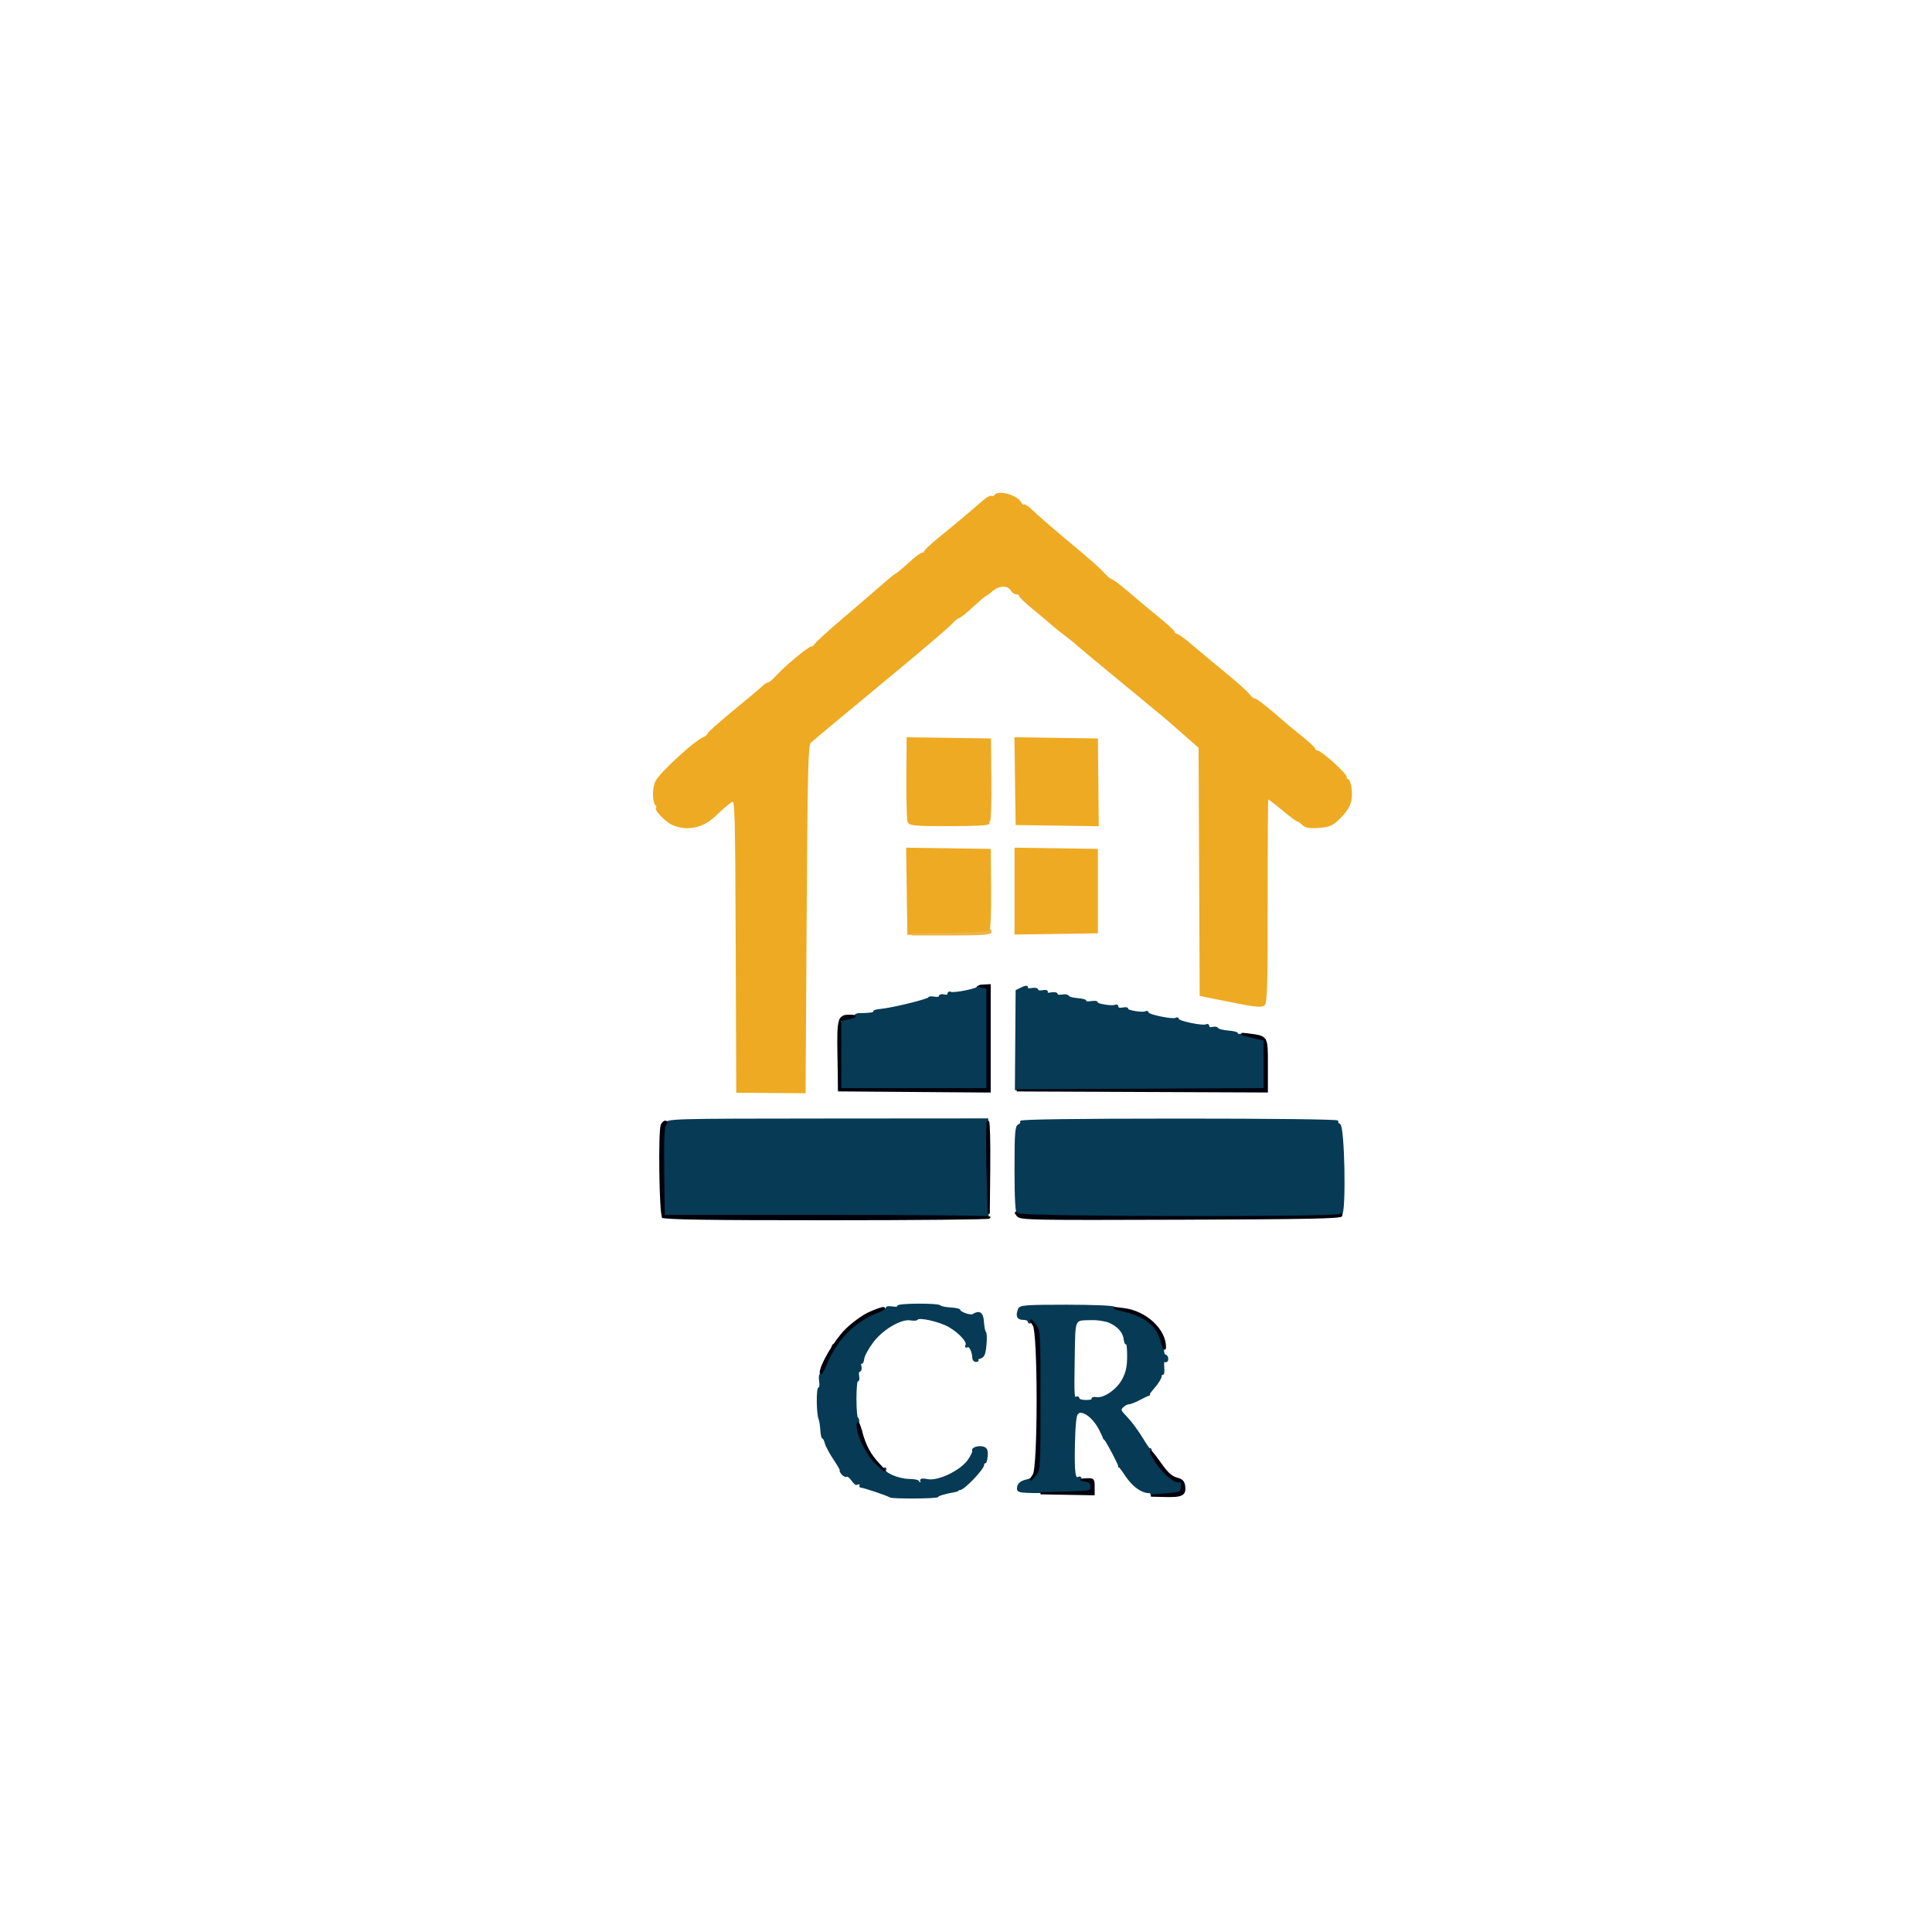
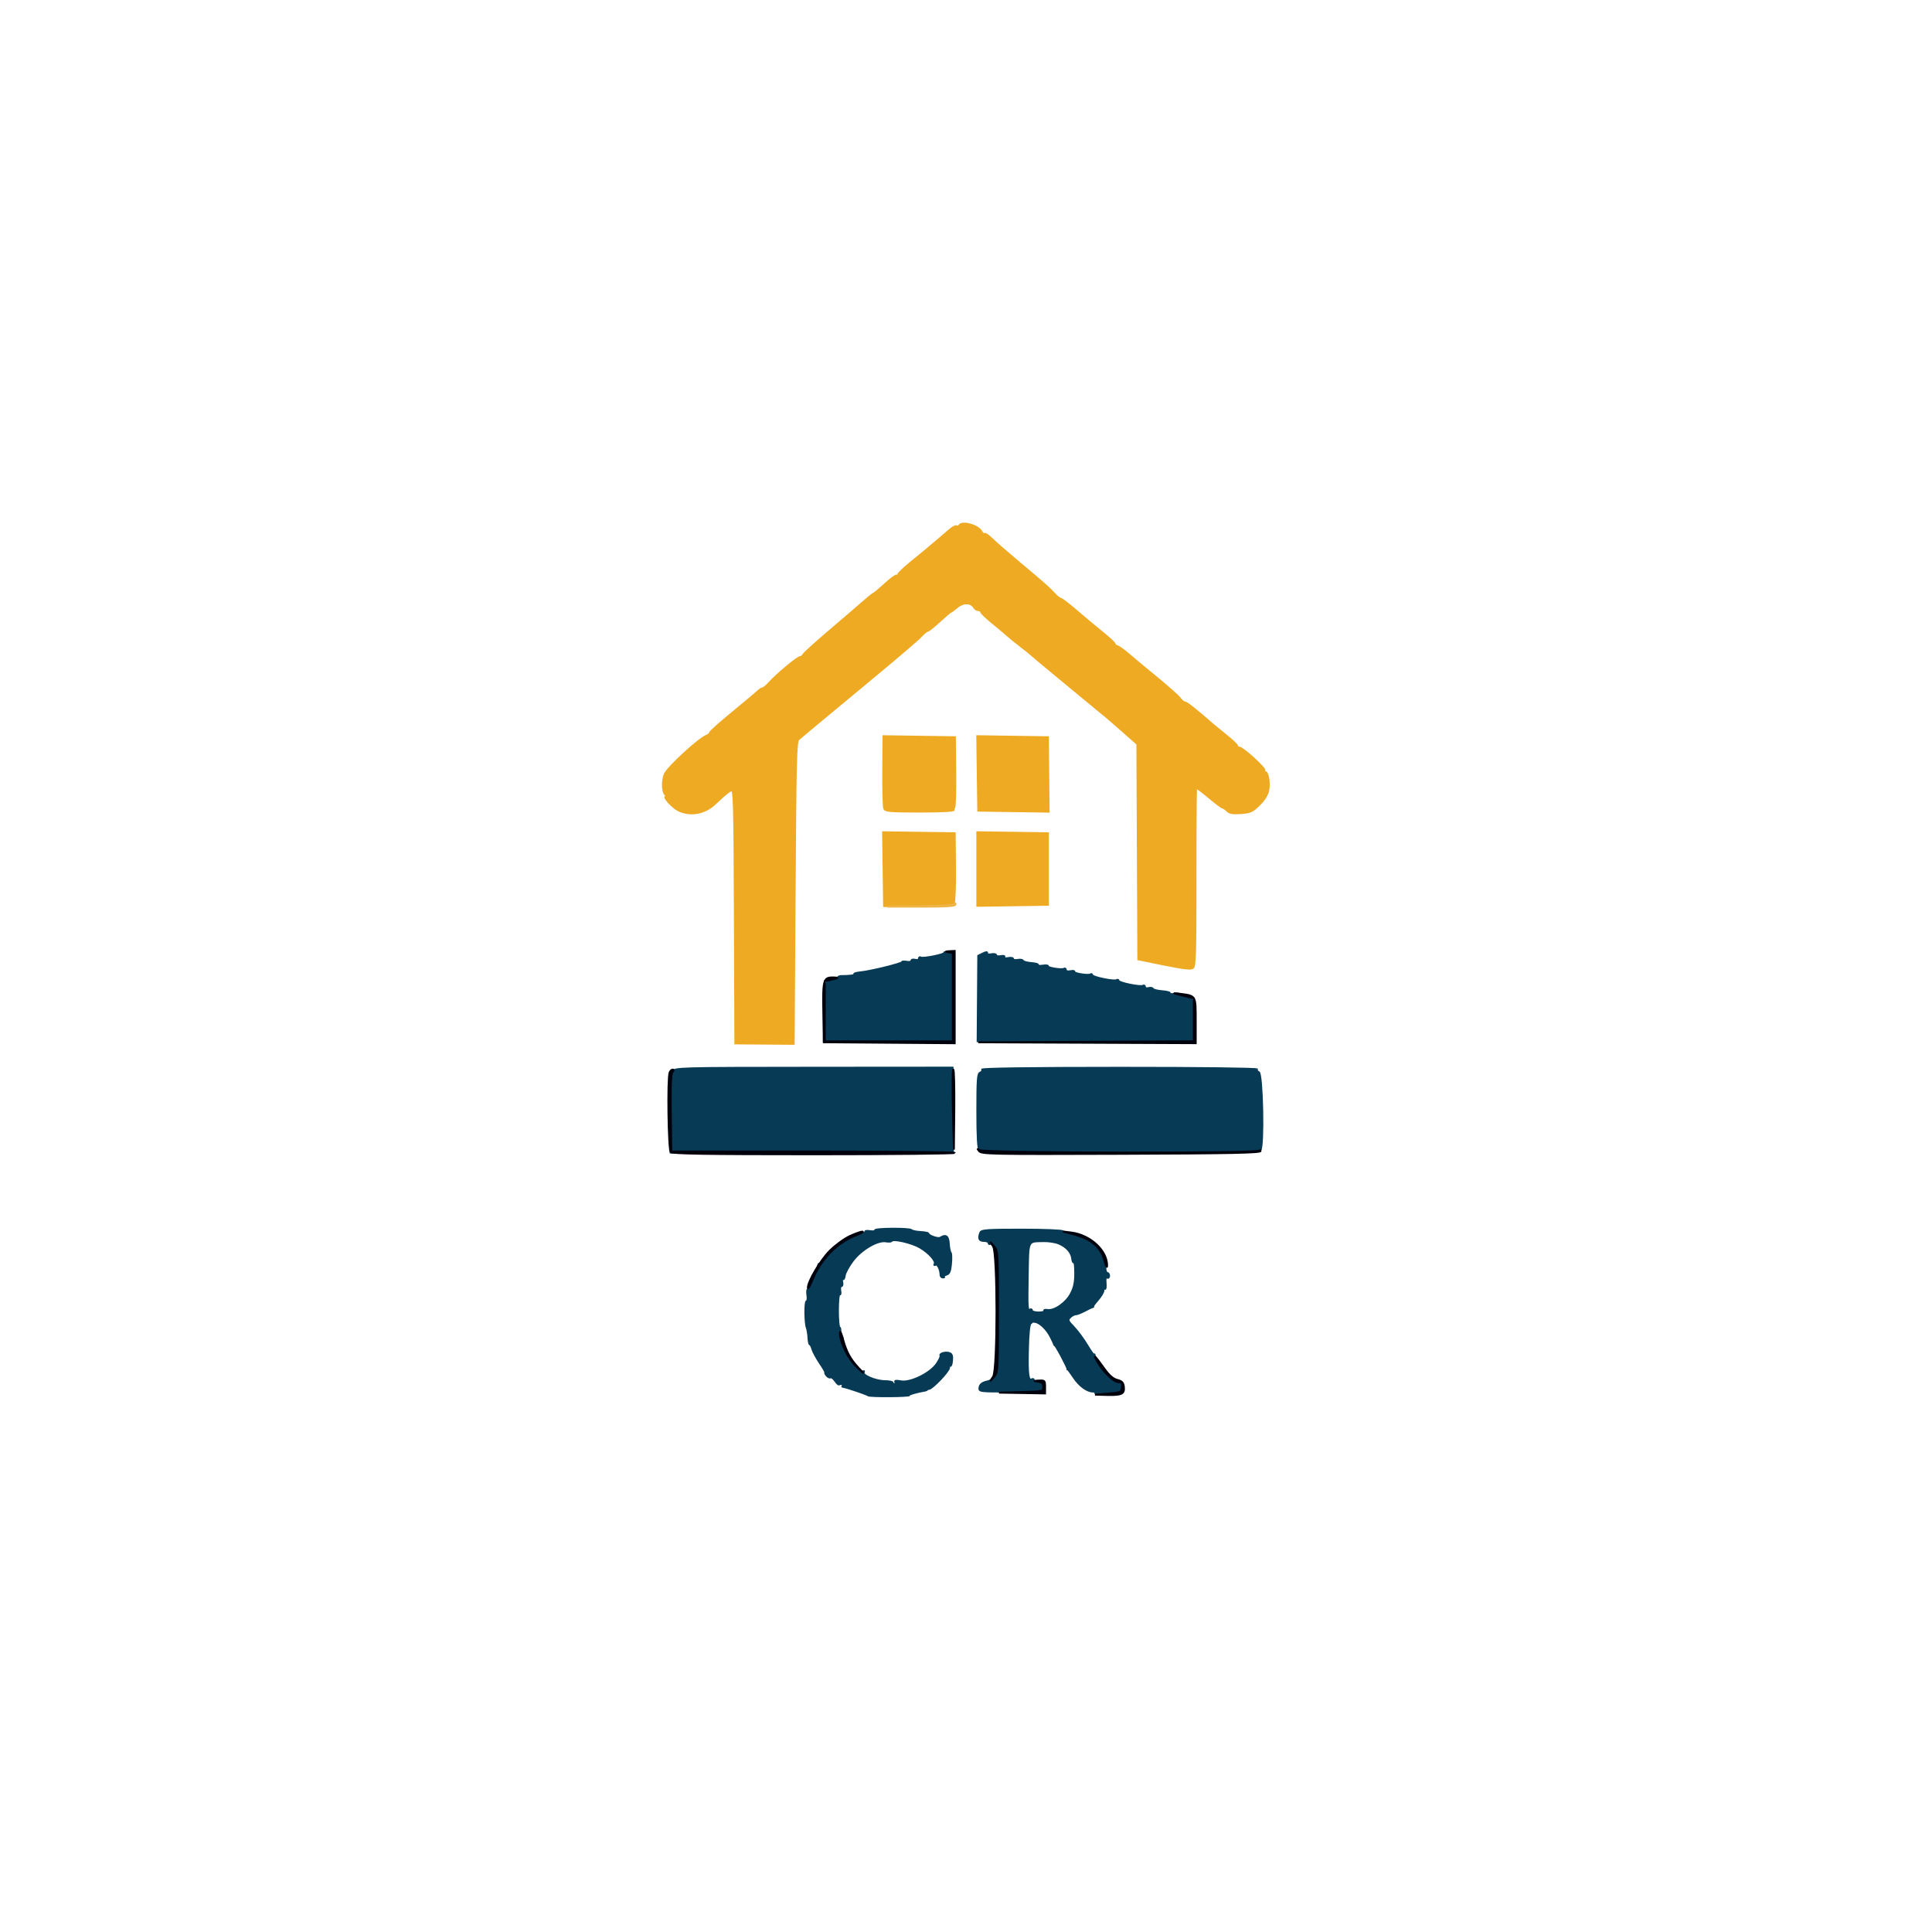
<svg xmlns="http://www.w3.org/2000/svg" version="1.0" width="1026pt" height="1026pt" viewBox="0 0 1026 1026" style="" preserveAspectRatio="xMidYMid meet">
-   <g transform="scale(1.15) translate(-50, -50)">
-     <g fill="#EEAA22FF" stroke="#EEAA22FF">
-       <path d="M 509.490 279.016 C 509.144 279.575 508.465 279.787 507.979 279.487 C 507.494 279.187 505.838 280.058 504.299 281.422 C 501.918 283.531 498.444 286.483 490.942 292.771 C 490.149 293.435 486.688 296.273 483.250 299.076 C 479.813 301.880 477.000 304.611 477.000 305.146 C 477.000 305.680 476.649 305.901 476.220 305.636 C 475.792 305.371 473.081 307.336 470.196 310.002 C 467.311 312.668 464.542 314.996 464.042 315.175 C 463.542 315.354 460.741 317.612 457.817 320.194 C 454.893 322.775 446.876 329.669 440.001 335.512 C 433.127 341.356 427.142 346.781 426.702 347.568 C 426.261 348.356 425.422 349.000 424.836 349.000 C 423.533 349.000 412.540 358.139 408.718 362.399 C 407.189 364.105 405.533 365.500 405.040 365.500 C 404.546 365.500 403.323 366.292 402.321 367.259 C 401.320 368.226 395.213 373.354 388.750 378.654 C 382.288 383.954 377.000 388.690 377.000 389.177 C 377.000 389.665 376.146 390.387 375.102 390.782 C 371.328 392.210 355.555 406.613 353.250 410.736 C 351.660 413.580 351.630 420.230 353.200 421.800 C 353.860 422.460 354.054 423.000 353.632 423.000 C 351.855 423.000 357.240 428.886 360.381 430.377 C 366.659 433.356 374.124 432.042 379.500 427.013 C 385.275 421.610 386.940 420.237 388.393 419.679 C 389.839 419.125 390.010 425.297 390.243 486.592 L 390.500 554.116 406.000 554.229 L 421.500 554.342 422.000 474.207 C 422.434 404.683 422.699 393.890 424.000 392.705 C 425.859 391.012 437.205 381.559 465.000 358.545 C 476.825 348.754 487.684 339.451 489.132 337.871 C 490.579 336.292 492.154 334.997 492.632 334.994 C 493.109 334.990 495.939 332.740 498.920 329.994 C 501.900 327.247 504.535 325.000 504.775 325.000 C 505.015 325.000 506.585 323.844 508.264 322.431 C 511.531 319.683 515.707 319.751 517.300 322.580 C 517.740 323.361 518.752 324.000 519.550 324.000 C 520.347 324.000 521.000 324.411 521.000 324.913 C 521.000 325.416 523.813 328.116 527.250 330.914 C 530.688 333.712 534.400 336.831 535.500 337.844 C 536.600 338.858 539.525 341.220 542.000 343.094 C 544.475 344.967 546.725 346.770 547.000 347.099 C 547.275 347.429 554.700 353.628 563.500 360.874 C 572.300 368.120 580.850 375.183 582.500 376.569 C 584.150 377.955 585.950 379.427 586.500 379.840 C 587.050 380.253 591.209 383.854 595.742 387.843 L 603.984 395.096 604.242 452.291 L 604.500 509.486 618.344 512.287 C 628.890 514.421 632.517 514.816 633.566 513.945 C 634.702 513.003 634.935 504.547 634.896 465.811 C 634.869 439.966 635.021 418.646 635.233 418.434 C 635.445 418.222 638.517 420.484 642.059 423.461 C 645.602 426.438 648.854 428.886 649.286 428.901 C 649.718 428.916 650.811 429.668 651.714 430.572 C 652.967 431.825 654.701 432.117 659.018 431.805 C 664.041 431.442 665.139 430.940 668.766 427.349 C 671.379 424.762 673.094 422.014 673.523 419.730 C 674.287 415.656 673.321 410.000 671.862 410.000 C 671.323 410.000 671.135 409.590 671.445 409.088 C 672.080 408.061 659.905 397.000 658.139 397.000 C 657.513 397.000 657.000 396.605 657.000 396.122 C 657.000 395.640 654.413 393.171 651.250 390.635 C 648.088 388.100 644.825 385.433 644.000 384.709 C 635.362 377.129 630.154 373.000 629.229 373.000 C 628.615 373.000 627.461 372.069 626.665 370.932 C 625.868 369.794 620.555 365.047 614.858 360.383 C 609.161 355.718 602.306 350.012 599.625 347.701 C 596.943 345.390 594.131 343.355 593.375 343.177 C 592.619 342.999 592.000 342.491 592.000 342.049 C 592.000 341.607 589.413 339.141 586.250 336.570 C 579.626 331.184 578.670 330.386 570.324 323.268 C 566.927 320.370 563.765 318.000 563.297 318.000 C 562.828 318.000 561.284 316.763 559.865 315.250 C 556.625 311.796 555.124 310.473 541.000 298.628 C 534.675 293.324 528.132 287.618 526.461 285.948 C 524.789 284.278 523.138 283.195 522.792 283.542 C 522.445 283.888 521.685 283.280 521.102 282.191 C 519.405 279.019 510.922 276.700 509.490 279.016 " />
-     </g>
-     <g fill="#063A55FF" stroke="#063A55FF">
-       <path d="M 521.524 568.039 C 521.856 568.575 521.423 569.284 520.563 569.614 C 519.219 570.130 519.000 572.970 519.000 589.907 C 519.000 603.890 519.348 609.948 520.200 610.800 C 521.871 612.471 667.502 612.543 669.292 610.874 C 671.203 609.091 670.427 570.101 668.465 569.348 C 667.666 569.041 667.257 568.394 667.556 567.909 C 667.868 567.404 636.694 567.036 594.511 567.046 C 546.957 567.057 521.135 567.409 521.524 568.039 " />
-     </g>
-     <g fill="#063A55FF" stroke="#063A55FF">
-       <path d="M 357.181 569.081 C 356.273 570.536 355.959 576.719 356.041 591.569 L 356.154 612.050 431.108 612.013 L 506.063 611.976 505.962 589.470 L 505.861 566.964 432.148 567.019 C 359.462 567.073 358.417 567.102 357.181 569.081 " />
-     </g>
-     <g fill="#063A55FF" stroke="#063A55FF">
-       <path d="M 522.000 506.338 L 519.500 507.562 519.335 530.250 L 519.169 552.937 576.585 552.984 L 634.000 553.030 634.000 542.050 C 634.000 532.218 633.798 530.962 632.066 530.035 C 631.002 529.466 629.175 529.000 628.007 529.000 C 626.838 529.000 626.110 528.631 626.388 528.181 C 626.667 527.730 625.456 527.563 623.697 527.809 C 621.939 528.054 620.816 527.919 621.202 527.509 C 621.588 527.099 619.790 526.596 617.206 526.393 C 614.622 526.189 612.372 525.615 612.206 525.118 C 612.040 524.620 611.026 524.442 609.952 524.723 C 608.833 525.015 608.000 524.731 608.000 524.058 C 608.000 523.411 607.555 523.157 607.011 523.493 C 605.631 524.346 594.000 521.948 594.000 520.811 C 594.000 520.300 593.555 520.157 593.011 520.493 C 591.631 521.346 580.000 518.948 580.000 517.811 C 580.000 517.300 579.577 517.143 579.061 517.463 C 577.779 518.255 569.924 516.933 570.488 516.020 C 570.736 515.618 569.828 515.501 568.470 515.761 C 566.976 516.047 566.000 515.768 566.000 515.058 C 566.000 514.411 565.577 514.143 565.061 514.463 C 563.810 515.235 555.917 513.944 556.465 513.056 C 556.701 512.674 555.456 512.563 553.697 512.809 C 551.939 513.054 550.818 512.918 551.206 512.505 C 551.594 512.092 550.029 511.614 547.728 511.442 C 545.426 511.271 543.405 510.716 543.237 510.211 C 543.068 509.705 541.821 509.503 540.465 509.762 C 539.109 510.021 538.000 509.793 538.000 509.255 C 538.000 508.717 536.808 508.505 535.351 508.784 C 533.727 509.094 532.942 508.903 533.321 508.289 C 533.695 507.684 532.965 507.475 531.470 507.761 C 530.111 508.021 529.000 507.793 529.000 507.255 C 529.000 506.717 527.856 506.496 526.458 506.763 C 524.936 507.054 524.034 506.821 524.208 506.182 C 524.398 505.487 523.628 505.541 522.000 506.338 " />
-     </g>
-     <g fill="#063A55FF" stroke="#063A55FF">
-       <path d="M 520.607 654.582 C 519.417 657.683 519.981 659.000 522.500 659.000 C 523.875 659.000 525.000 659.477 525.000 660.059 C 525.000 660.641 525.419 660.859 525.932 660.542 C 526.444 660.226 527.569 660.974 528.432 662.206 C 529.777 664.127 530.000 669.004 530.000 696.500 C 530.000 731.930 529.958 732.181 523.705 733.792 C 521.500 734.360 520.400 735.302 520.180 736.809 C 519.862 738.991 519.935 739.000 536.930 739.000 L 554.000 739.000 554.000 736.500 C 554.000 734.500 553.500 734.000 551.500 734.000 C 550.125 734.000 549.000 733.523 549.000 732.941 C 549.000 732.359 548.581 732.141 548.069 732.457 C 546.106 733.670 545.596 730.064 545.886 717.012 C 546.082 708.175 546.586 703.249 547.343 702.767 C 547.979 702.362 548.275 701.972 548.000 701.900 C 547.725 701.828 548.400 701.862 549.500 701.974 C 552.145 702.245 555.769 705.670 557.990 710.000 C 558.978 711.925 559.834 713.838 559.893 714.250 C 559.952 714.663 560.010 714.663 560.023 714.250 C 560.035 713.838 561.591 716.369 563.481 719.875 C 565.370 723.382 566.882 726.532 566.840 726.875 C 566.798 727.219 566.816 727.310 566.882 727.079 C 566.947 726.847 568.403 728.775 570.117 731.364 C 573.167 735.967 577.294 739.000 580.509 739.000 C 581.394 739.000 581.908 739.338 581.652 739.750 C 581.396 740.163 584.407 740.275 588.343 740.000 C 595.265 739.516 595.510 739.410 595.816 736.750 C 596.071 734.541 595.729 734.000 594.082 734.000 C 591.521 734.000 586.015 729.176 585.522 726.500 C 585.319 725.400 585.119 724.938 585.077 725.473 C 584.971 726.814 581.882 722.280 581.480 720.193 C 581.300 719.262 581.117 718.950 581.074 719.500 C 581.030 720.050 579.381 717.800 577.410 714.500 C 575.438 711.200 572.227 706.842 570.274 704.817 C 567.051 701.473 566.869 700.989 568.291 699.567 C 569.152 698.705 570.458 698.000 571.193 698.000 C 571.928 698.000 574.098 697.159 576.015 696.132 C 577.932 695.105 579.838 694.205 580.250 694.132 C 580.663 694.059 580.728 694.000 580.396 694.000 C 580.064 694.000 581.189 692.409 582.896 690.465 C 584.603 688.521 586.000 686.196 586.000 685.299 C 586.000 684.401 586.329 683.995 586.730 684.397 C 587.132 684.799 587.318 683.473 587.144 681.451 C 586.933 678.997 587.188 677.998 587.914 678.447 C 588.518 678.820 589.000 678.426 589.000 677.559 C 589.000 676.702 588.550 676.000 588.000 676.000 C 587.450 676.000 587.000 674.679 587.000 673.065 C 587.000 664.343 579.635 657.085 569.070 655.395 C 566.807 655.033 564.714 654.346 564.419 653.869 C 564.124 653.391 554.282 653.000 542.548 653.000 C 524.017 653.000 521.134 653.208 520.607 654.582 M 562.282 660.362 C 566.400 662.105 569.039 665.084 569.391 668.390 C 569.544 669.824 569.969 670.698 570.335 670.332 C 570.701 669.966 571.000 672.596 571.000 676.176 C 571.000 681.058 570.419 683.787 568.675 687.093 C 566.095 691.982 559.884 696.279 556.280 695.666 C 555.059 695.459 554.298 695.674 554.589 696.144 C 554.880 696.615 553.516 697.000 551.559 697.000 C 549.602 697.000 548.000 696.523 548.000 695.941 C 548.000 695.359 547.588 695.136 547.085 695.447 C 545.595 696.369 545.486 694.824 545.795 677.077 C 546.126 658.064 545.529 659.328 554.282 659.116 C 556.912 659.052 560.512 659.613 562.282 660.362 " />
-     </g>
-     <g fill="#063A55FF" stroke="#063A55FF">
-       <path d="M 501.473 505.956 C 502.029 506.857 490.211 509.248 488.976 508.485 C 488.439 508.153 488.000 508.411 488.000 509.058 C 488.000 509.741 487.162 510.014 486.000 509.710 C 484.900 509.423 484.000 509.648 484.000 510.210 C 484.000 510.773 482.875 511.018 481.500 510.755 C 480.125 510.492 479.000 510.576 479.000 510.942 C 479.000 511.751 461.953 515.929 456.776 516.389 C 454.728 516.570 453.341 517.007 453.693 517.360 C 454.275 517.941 451.275 518.369 446.750 518.349 C 445.788 518.345 445.000 518.714 445.000 519.171 C 445.000 519.627 443.988 520.007 442.750 520.015 C 438.288 520.046 438.066 520.817 437.776 537.343 L 437.500 553.101 471.750 553.026 L 506.000 552.952 506.000 529.592 L 506.000 506.233 503.530 505.761 C 502.172 505.501 501.246 505.589 501.473 505.956 " />
-     </g>
-     <g fill="#063A55FF" stroke="#063A55FF">
-       <path d="M 464.736 653.384 C 465.037 653.871 463.894 654.065 462.195 653.815 C 460.496 653.566 459.303 653.681 459.544 654.071 C 459.785 654.461 458.440 655.070 456.555 655.424 C 451.757 656.324 441.686 663.302 438.050 668.246 C 436.373 670.527 434.966 671.968 434.923 671.447 C 434.881 670.926 434.691 671.175 434.500 672.000 C 433.939 674.419 429.553 684.475 428.927 684.774 C 428.612 684.925 428.550 686.388 428.790 688.024 C 429.030 689.661 428.838 691.000 428.363 690.999 C 427.387 690.999 427.481 702.624 428.477 705.136 C 428.834 706.035 429.210 708.396 429.313 710.381 C 429.416 712.367 429.789 713.993 430.142 713.996 C 430.494 713.998 431.053 715.073 431.382 716.385 C 431.711 717.697 433.529 721.072 435.423 723.885 C 437.316 726.698 438.615 729.000 438.310 729.000 C 438.005 729.000 438.311 729.670 438.991 730.489 C 439.671 731.308 440.595 731.750 441.045 731.472 C 441.495 731.194 442.578 731.987 443.451 733.233 C 444.324 734.480 445.255 735.388 445.519 735.250 C 446.639 734.668 448.271 735.063 447.583 735.750 C 447.171 736.163 447.208 736.501 447.667 736.501 C 448.861 736.503 460.403 740.394 461.000 740.996 C 461.738 741.740 483.003 741.610 483.001 740.861 C 483.000 740.332 486.382 739.359 491.500 738.415 C 492.050 738.314 492.388 738.111 492.250 737.965 C 492.113 737.819 492.563 737.655 493.250 737.600 C 495.175 737.446 504.000 728.186 504.000 726.320 C 504.000 725.411 504.288 724.955 504.640 725.307 C 504.993 725.659 505.419 724.407 505.588 722.525 C 505.821 719.932 505.457 718.962 504.089 718.528 C 502.015 717.870 498.791 718.852 499.462 719.938 C 499.709 720.338 498.811 722.286 497.466 724.265 C 494.014 729.345 483.462 734.497 478.440 733.555 C 475.973 733.092 475.015 733.215 475.461 733.936 C 475.822 734.521 475.641 735.000 475.059 735.000 C 474.477 735.000 473.999 734.663 473.997 734.250 C 473.995 733.838 472.083 733.478 469.747 733.452 C 464.929 733.397 457.687 730.315 458.663 728.736 C 459.018 728.161 458.861 727.968 458.313 728.307 C 455.684 729.931 446.037 714.952 447.410 711.375 C 447.766 710.446 447.559 710.154 446.854 710.590 C 446.083 711.067 445.876 710.301 446.192 708.142 C 446.446 706.414 446.282 705.000 445.827 705.000 C 445.372 705.000 445.000 700.923 445.000 695.941 C 445.000 690.959 445.385 687.120 445.856 687.411 C 446.326 687.702 446.499 686.828 446.239 685.470 C 445.979 684.111 446.227 683.000 446.790 683.000 C 447.352 683.000 447.563 681.988 447.259 680.750 C 446.954 679.513 447.071 678.837 447.518 679.249 C 447.965 679.660 448.454 678.837 448.606 677.419 C 448.757 676.000 450.691 672.442 452.904 669.511 C 457.454 663.485 466.159 658.415 470.523 659.249 C 471.911 659.515 473.248 659.407 473.494 659.010 C 474.333 657.651 484.160 659.904 488.508 662.452 C 493.401 665.320 497.297 669.711 496.332 671.272 C 495.976 671.848 496.172 672.012 496.773 671.640 C 497.851 670.974 499.439 674.118 499.481 677.000 C 499.493 677.825 500.065 678.455 500.751 678.400 C 501.747 678.320 501.747 678.249 500.750 678.050 C 500.063 677.913 500.625 677.489 502.000 677.109 C 504.159 676.511 504.572 675.704 505.030 671.188 C 505.321 668.312 505.233 665.631 504.833 665.230 C 504.434 664.828 504.000 662.669 503.869 660.431 C 503.630 656.361 502.307 655.456 499.307 657.310 C 498.154 658.023 493.005 656.211 492.995 655.089 C 492.992 654.765 491.109 654.392 488.809 654.259 C 486.510 654.127 484.375 653.677 484.065 653.259 C 483.265 652.184 464.068 652.309 464.736 653.384 " />
-     </g>
-     <g fill="#EEAA22FF" stroke="#EEAA22FF">
-       <path d="M 469.046 409.306 C 468.982 419.397 469.219 428.407 469.572 429.327 C 470.140 430.807 472.339 431.000 488.666 431.000 C 500.713 431.000 506.903 430.653 506.500 430.000 C 506.160 429.450 506.246 429.000 506.691 429.000 C 507.136 429.001 507.412 420.563 507.305 410.250 L 507.111 391.500 488.136 391.229 L 469.162 390.957 469.046 409.306 " />
-     </g>
-     <g fill="#EEAA22FF" stroke="#EEAA22FF">
-       <path d="M 519.229 410.728 L 519.500 430.500 538.192 430.772 L 556.884 431.044 556.692 411.272 L 556.500 391.500 537.729 391.228 L 518.958 390.956 519.229 410.728 " />
-     </g>
-     <g fill="#EEAA22FF" stroke="#EEAA22FF">
-       <path d="M 469.229 461.568 L 469.500 481.178 487.492 481.047 C 497.388 480.975 505.904 480.496 506.417 479.983 C 506.938 479.462 507.274 470.991 507.179 460.776 L 507.010 442.500 487.984 442.228 L 468.958 441.957 469.229 461.568 " />
-     </g>
-     <g fill="#EEAA22FF" stroke="#EEAA22FF">
-       <path d="M 519.000 461.500 L 519.000 481.044 537.750 480.772 L 556.500 480.500 556.500 461.500 L 556.500 442.500 537.750 442.228 L 519.000 441.956 519.000 461.500 " />
-     </g>
-     <g fill="#00000CFF" stroke="#00000CFF">
-       <path d="M 355.607 569.582 C 354.402 572.723 354.933 610.533 356.200 611.800 C 357.112 612.712 375.356 613.000 432.200 613.000 C 473.340 613.000 507.000 612.663 507.000 612.250 C 507.000 611.838 473.138 611.500 431.750 611.500 L 356.500 611.500 356.229 591.128 C 356.040 576.945 356.305 570.337 357.101 569.378 C 357.806 568.529 357.855 568.000 357.229 568.000 C 356.671 568.000 355.941 568.712 355.607 569.582 " />
-     </g>
-     <g fill="#00000CFF" stroke="#00000CFF">
-       <path d="M 503.750 505.706 L 506.000 506.139 506.000 529.570 L 506.000 553.000 472.000 553.000 L 438.000 553.000 438.000 537.019 L 438.000 521.038 440.750 520.432 C 445.187 519.453 445.657 519.163 442.941 519.079 C 437.260 518.904 436.921 519.998 437.223 537.506 L 437.500 553.500 472.250 553.763 L 507.000 554.026 507.000 529.513 L 507.000 505.000 504.250 505.136 C 501.892 505.253 501.821 505.334 503.750 505.706 " />
-     </g>
-     <g fill="#00000CFF" stroke="#00000CFF">
-       <path d="M 519.926 611.256 C 521.176 612.908 525.680 612.997 595.378 612.756 C 653.937 612.554 669.479 612.238 669.400 611.250 C 669.345 610.563 669.233 610.450 669.150 611.000 C 668.910 612.602 521.798 612.355 519.998 610.750 C 518.805 609.686 518.794 609.761 519.926 611.256 " />
-     </g>
-     <g fill="#00000CFF" stroke="#00000CFF">
-       <path d="M 627.750 528.640 L 634.000 530.173 634.000 541.579 L 634.000 552.984 576.750 553.250 L 519.500 553.517 577.250 553.758 L 635.000 554.000 635.000 541.975 C 635.000 528.387 635.298 528.861 626.000 527.678 C 622.446 527.226 622.814 527.429 627.750 528.640 " />
-     </g>
-     <g fill="#00000CFF" stroke="#00000CFF">
-       <path d="M 527.420 661.973 C 529.789 665.680 529.789 727.320 527.420 731.027 L 525.840 733.500 527.920 731.139 C 529.935 728.852 530.000 727.770 530.000 696.500 C 530.000 665.230 529.935 664.148 527.920 661.861 L 525.840 659.500 527.420 661.973 " />
-     </g>
-     <g fill="#00000CFF" stroke="#00000CFF">
-       <path d="M 506.039 589.249 L 506.578 610.500 506.789 589.250 C 506.905 577.563 506.663 567.999 506.250 567.999 C 505.838 567.998 505.743 577.561 506.039 589.249 " />
-     </g>
-     <g fill="#00000CFF" stroke="#00000CFF">
-       <path d="M 451.214 656.480 C 448.307 657.834 443.558 661.317 440.660 664.221 C 435.636 669.256 428.973 680.529 429.024 683.910 C 429.037 684.784 430.083 682.984 431.348 679.909 C 436.019 668.553 444.374 660.007 454.782 655.938 C 457.377 654.923 458.825 654.077 458.000 654.057 C 457.175 654.036 454.121 655.127 451.214 656.480 " />
-     </g>
-     <g fill="#00000CFF" stroke="#00000CFF">
-       <path d="M 582.608 722.913 C 585.563 728.244 591.432 734.000 593.912 734.000 C 595.745 734.000 596.078 734.480 595.816 736.750 C 595.512 739.394 595.229 739.522 588.500 740.073 L 581.500 740.647 588.000 740.808 C 595.729 741.000 597.271 740.239 596.830 736.449 C 596.571 734.221 595.823 733.441 593.329 732.800 C 591.125 732.233 589.014 730.385 586.406 726.742 C 581.555 719.967 580.239 718.640 582.608 722.913 " />
-     </g>
-     <g fill="#EEB446FF" stroke="#EEB446FF">
-       <path d="M 507.150 480.000 C 507.058 480.614 500.050 481.092 489.000 481.237 L 471.000 481.474 489.250 481.487 C 503.243 481.497 507.477 481.208 507.400 480.250 C 507.345 479.563 507.233 479.450 507.150 480.000 " />
-     </g>
-     <g fill="#00000CFF" stroke="#00000CFF">
-       <path d="M 551.250 733.716 C 553.371 734.038 554.000 734.682 554.000 736.535 C 554.000 738.916 553.901 738.939 542.250 739.253 L 530.500 739.570 542.750 739.785 L 555.000 740.000 555.000 736.500 C 555.000 733.187 554.826 733.008 551.750 733.150 C 548.725 733.289 548.690 733.329 551.250 733.716 " />
-     </g>
-     <g fill="#00000CFF" stroke="#00000CFF">
-       <path d="M 569.500 655.322 C 579.663 658.004 584.533 662.109 586.580 669.721 C 587.287 672.350 587.895 673.517 587.933 672.315 C 588.182 664.248 579.079 655.766 568.842 654.528 L 564.500 654.002 569.500 655.322 " />
-     </g>
-     <g fill="#00000CFF" stroke="#00000CFF">
-       <path d="M 446.066 707.712 C 445.919 712.632 450.254 721.467 455.037 726.000 C 459.114 729.864 459.255 729.935 456.031 726.500 C 451.546 721.722 449.455 717.843 447.550 710.770 C 446.770 707.871 446.102 706.496 446.066 707.712 " />
-     </g>
+   <g fill="#EEAA22FF" stroke="#EEAA22FF">
+     <path d="M 509.490 279.016 C 509.144 279.575 508.465 279.787 507.979 279.487 C 507.494 279.187 505.838 280.058 504.299 281.422 C 501.918 283.531 498.444 286.483 490.942 292.771 C 490.149 293.435 486.688 296.273 483.250 299.076 C 479.813 301.880 477.000 304.611 477.000 305.146 C 477.000 305.680 476.649 305.901 476.220 305.636 C 475.792 305.371 473.081 307.336 470.196 310.002 C 467.311 312.668 464.542 314.996 464.042 315.175 C 463.542 315.354 460.741 317.612 457.817 320.194 C 454.893 322.775 446.876 329.669 440.001 335.512 C 433.127 341.356 427.142 346.781 426.702 347.568 C 426.261 348.356 425.422 349.000 424.836 349.000 C 423.533 349.000 412.540 358.139 408.718 362.399 C 407.189 364.105 405.533 365.500 405.040 365.500 C 404.546 365.500 403.323 366.292 402.321 367.259 C 401.320 368.226 395.213 373.354 388.750 378.654 C 382.288 383.954 377.000 388.690 377.000 389.177 C 377.000 389.665 376.146 390.387 375.102 390.782 C 371.328 392.210 355.555 406.613 353.250 410.736 C 351.660 413.580 351.630 420.230 353.200 421.800 C 353.860 422.460 354.054 423.000 353.632 423.000 C 351.855 423.000 357.240 428.886 360.381 430.377 C 366.659 433.356 374.124 432.042 379.500 427.013 C 385.275 421.610 386.940 420.237 388.393 419.679 C 389.839 419.125 390.010 425.297 390.243 486.592 L 390.500 554.116 406.000 554.229 L 421.500 554.342 422.000 474.207 C 422.434 404.683 422.699 393.890 424.000 392.705 C 425.859 391.012 437.205 381.559 465.000 358.545 C 476.825 348.754 487.684 339.451 489.132 337.871 C 490.579 336.292 492.154 334.997 492.632 334.994 C 493.109 334.990 495.939 332.740 498.920 329.994 C 501.900 327.247 504.535 325.000 504.775 325.000 C 505.015 325.000 506.585 323.844 508.264 322.431 C 511.531 319.683 515.707 319.751 517.300 322.580 C 517.740 323.361 518.752 324.000 519.550 324.000 C 520.347 324.000 521.000 324.411 521.000 324.913 C 521.000 325.416 523.813 328.116 527.250 330.914 C 530.688 333.712 534.400 336.831 535.500 337.844 C 536.600 338.858 539.525 341.220 542.000 343.094 C 544.475 344.967 546.725 346.770 547.000 347.099 C 547.275 347.429 554.700 353.628 563.500 360.874 C 572.300 368.120 580.850 375.183 582.500 376.569 C 584.150 377.955 585.950 379.427 586.500 379.840 C 587.050 380.253 591.209 383.854 595.742 387.843 L 603.984 395.096 604.242 452.291 L 604.500 509.486 618.344 512.287 C 628.890 514.421 632.517 514.816 633.566 513.945 C 634.702 513.003 634.935 504.547 634.896 465.811 C 634.869 439.966 635.021 418.646 635.233 418.434 C 635.445 418.222 638.517 420.484 642.059 423.461 C 645.602 426.438 648.854 428.886 649.286 428.901 C 649.718 428.916 650.811 429.668 651.714 430.572 C 652.967 431.825 654.701 432.117 659.018 431.805 C 664.041 431.442 665.139 430.940 668.766 427.349 C 671.379 424.762 673.094 422.014 673.523 419.730 C 674.287 415.656 673.321 410.000 671.862 410.000 C 671.323 410.000 671.135 409.590 671.445 409.088 C 672.080 408.061 659.905 397.000 658.139 397.000 C 657.513 397.000 657.000 396.605 657.000 396.122 C 657.000 395.640 654.413 393.171 651.250 390.635 C 648.088 388.100 644.825 385.433 644.000 384.709 C 635.362 377.129 630.154 373.000 629.229 373.000 C 628.615 373.000 627.461 372.069 626.665 370.932 C 625.868 369.794 620.555 365.047 614.858 360.383 C 609.161 355.718 602.306 350.012 599.625 347.701 C 596.943 345.390 594.131 343.355 593.375 343.177 C 592.619 342.999 592.000 342.491 592.000 342.049 C 592.000 341.607 589.413 339.141 586.250 336.570 C 579.626 331.184 578.670 330.386 570.324 323.268 C 566.927 320.370 563.765 318.000 563.297 318.000 C 562.828 318.000 561.284 316.763 559.865 315.250 C 556.625 311.796 555.124 310.473 541.000 298.628 C 534.675 293.324 528.132 287.618 526.461 285.948 C 524.789 284.278 523.138 283.195 522.792 283.542 C 522.445 283.888 521.685 283.280 521.102 282.191 C 519.405 279.019 510.922 276.700 509.490 279.016 " />
+   </g>
+   <g fill="#063A55FF" stroke="#063A55FF">
+     <path d="M 521.524 568.039 C 521.856 568.575 521.423 569.284 520.563 569.614 C 519.219 570.130 519.000 572.970 519.000 589.907 C 519.000 603.890 519.348 609.948 520.200 610.800 C 521.871 612.471 667.502 612.543 669.292 610.874 C 671.203 609.091 670.427 570.101 668.465 569.348 C 667.666 569.041 667.257 568.394 667.556 567.909 C 667.868 567.404 636.694 567.036 594.511 567.046 C 546.957 567.057 521.135 567.409 521.524 568.039 " />
+   </g>
+   <g fill="#063A55FF" stroke="#063A55FF">
+     <path d="M 357.181 569.081 C 356.273 570.536 355.959 576.719 356.041 591.569 L 356.154 612.050 431.108 612.013 L 506.063 611.976 505.962 589.470 L 505.861 566.964 432.148 567.019 C 359.462 567.073 358.417 567.102 357.181 569.081 " />
+   </g>
+   <g fill="#063A55FF" stroke="#063A55FF">
+     <path d="M 522.000 506.338 L 519.500 507.562 519.335 530.250 L 519.169 552.937 576.585 552.984 L 634.000 553.030 634.000 542.050 C 634.000 532.218 633.798 530.962 632.066 530.035 C 631.002 529.466 629.175 529.000 628.007 529.000 C 626.838 529.000 626.110 528.631 626.388 528.181 C 626.667 527.730 625.456 527.563 623.697 527.809 C 621.939 528.054 620.816 527.919 621.202 527.509 C 621.588 527.099 619.790 526.596 617.206 526.393 C 614.622 526.189 612.372 525.615 612.206 525.118 C 612.040 524.620 611.026 524.442 609.952 524.723 C 608.833 525.015 608.000 524.731 608.000 524.058 C 608.000 523.411 607.555 523.157 607.011 523.493 C 605.631 524.346 594.000 521.948 594.000 520.811 C 594.000 520.300 593.555 520.157 593.011 520.493 C 591.631 521.346 580.000 518.948 580.000 517.811 C 580.000 517.300 579.577 517.143 579.061 517.463 C 577.779 518.255 569.924 516.933 570.488 516.020 C 570.736 515.618 569.828 515.501 568.470 515.761 C 566.976 516.047 566.000 515.768 566.000 515.058 C 566.000 514.411 565.577 514.143 565.061 514.463 C 563.810 515.235 555.917 513.944 556.465 513.056 C 556.701 512.674 555.456 512.563 553.697 512.809 C 551.939 513.054 550.818 512.918 551.206 512.505 C 551.594 512.092 550.029 511.614 547.728 511.442 C 545.426 511.271 543.405 510.716 543.237 510.211 C 543.068 509.705 541.821 509.503 540.465 509.762 C 539.109 510.021 538.000 509.793 538.000 509.255 C 538.000 508.717 536.808 508.505 535.351 508.784 C 533.727 509.094 532.942 508.903 533.321 508.289 C 533.695 507.684 532.965 507.475 531.470 507.761 C 530.111 508.021 529.000 507.793 529.000 507.255 C 529.000 506.717 527.856 506.496 526.458 506.763 C 524.936 507.054 524.034 506.821 524.208 506.182 C 524.398 505.487 523.628 505.541 522.000 506.338 " />
+   </g>
+   <g fill="#063A55FF" stroke="#063A55FF">
+     <path d="M 520.607 654.582 C 519.417 657.683 519.981 659.000 522.500 659.000 C 523.875 659.000 525.000 659.477 525.000 660.059 C 525.000 660.641 525.419 660.859 525.932 660.542 C 526.444 660.226 527.569 660.974 528.432 662.206 C 529.777 664.127 530.000 669.004 530.000 696.500 C 530.000 731.930 529.958 732.181 523.705 733.792 C 521.500 734.360 520.400 735.302 520.180 736.809 C 519.862 738.991 519.935 739.000 536.930 739.000 L 554.000 739.000 554.000 736.500 C 554.000 734.500 553.500 734.000 551.500 734.000 C 550.125 734.000 549.000 733.523 549.000 732.941 C 549.000 732.359 548.581 732.141 548.069 732.457 C 546.106 733.670 545.596 730.064 545.886 717.012 C 546.082 708.175 546.586 703.249 547.343 702.767 C 547.979 702.362 548.275 701.972 548.000 701.900 C 547.725 701.828 548.400 701.862 549.500 701.974 C 552.145 702.245 555.769 705.670 557.990 710.000 C 558.978 711.925 559.834 713.838 559.893 714.250 C 559.952 714.663 560.010 714.663 560.023 714.250 C 560.035 713.838 561.591 716.369 563.481 719.875 C 565.370 723.382 566.882 726.532 566.840 726.875 C 566.798 727.219 566.816 727.310 566.882 727.079 C 566.947 726.847 568.403 728.775 570.117 731.364 C 573.167 735.967 577.294 739.000 580.509 739.000 C 581.394 739.000 581.908 739.338 581.652 739.750 C 581.396 740.163 584.407 740.275 588.343 740.000 C 595.265 739.516 595.510 739.410 595.816 736.750 C 596.071 734.541 595.729 734.000 594.082 734.000 C 591.521 734.000 586.015 729.176 585.522 726.500 C 585.319 725.400 585.119 724.938 585.077 725.473 C 584.971 726.814 581.882 722.280 581.480 720.193 C 581.300 719.262 581.117 718.950 581.074 719.500 C 581.030 720.050 579.381 717.800 577.410 714.500 C 575.438 711.200 572.227 706.842 570.274 704.817 C 567.051 701.473 566.869 700.989 568.291 699.567 C 569.152 698.705 570.458 698.000 571.193 698.000 C 571.928 698.000 574.098 697.159 576.015 696.132 C 577.932 695.105 579.838 694.205 580.250 694.132 C 580.663 694.059 580.728 694.000 580.396 694.000 C 580.064 694.000 581.189 692.409 582.896 690.465 C 584.603 688.521 586.000 686.196 586.000 685.299 C 586.000 684.401 586.329 683.995 586.730 684.397 C 587.132 684.799 587.318 683.473 587.144 681.451 C 586.933 678.997 587.188 677.998 587.914 678.447 C 588.518 678.820 589.000 678.426 589.000 677.559 C 589.000 676.702 588.550 676.000 588.000 676.000 C 587.450 676.000 587.000 674.679 587.000 673.065 C 587.000 664.343 579.635 657.085 569.070 655.395 C 566.807 655.033 564.714 654.346 564.419 653.869 C 564.124 653.391 554.282 653.000 542.548 653.000 C 524.017 653.000 521.134 653.208 520.607 654.582 M 562.282 660.362 C 566.400 662.105 569.039 665.084 569.391 668.390 C 569.544 669.824 569.969 670.698 570.335 670.332 C 570.701 669.966 571.000 672.596 571.000 676.176 C 571.000 681.058 570.419 683.787 568.675 687.093 C 566.095 691.982 559.884 696.279 556.280 695.666 C 555.059 695.459 554.298 695.674 554.589 696.144 C 554.880 696.615 553.516 697.000 551.559 697.000 C 549.602 697.000 548.000 696.523 548.000 695.941 C 548.000 695.359 547.588 695.136 547.085 695.447 C 545.595 696.369 545.486 694.824 545.795 677.077 C 546.126 658.064 545.529 659.328 554.282 659.116 C 556.912 659.052 560.512 659.613 562.282 660.362 " />
+   </g>
+   <g fill="#063A55FF" stroke="#063A55FF">
+     <path d="M 501.473 505.956 C 502.029 506.857 490.211 509.248 488.976 508.485 C 488.439 508.153 488.000 508.411 488.000 509.058 C 488.000 509.741 487.162 510.014 486.000 509.710 C 484.900 509.423 484.000 509.648 484.000 510.210 C 484.000 510.773 482.875 511.018 481.500 510.755 C 480.125 510.492 479.000 510.576 479.000 510.942 C 479.000 511.751 461.953 515.929 456.776 516.389 C 454.728 516.570 453.341 517.007 453.693 517.360 C 454.275 517.941 451.275 518.369 446.750 518.349 C 445.788 518.345 445.000 518.714 445.000 519.171 C 445.000 519.627 443.988 520.007 442.750 520.015 C 438.288 520.046 438.066 520.817 437.776 537.343 L 437.500 553.101 471.750 553.026 L 506.000 552.952 506.000 529.592 L 506.000 506.233 503.530 505.761 C 502.172 505.501 501.246 505.589 501.473 505.956 " />
+   </g>
+   <g fill="#063A55FF" stroke="#063A55FF">
+     <path d="M 464.736 653.384 C 465.037 653.871 463.894 654.065 462.195 653.815 C 460.496 653.566 459.303 653.681 459.544 654.071 C 459.785 654.461 458.440 655.070 456.555 655.424 C 451.757 656.324 441.686 663.302 438.050 668.246 C 436.373 670.527 434.966 671.968 434.923 671.447 C 434.881 670.926 434.691 671.175 434.500 672.000 C 433.939 674.419 429.553 684.475 428.927 684.774 C 428.612 684.925 428.550 686.388 428.790 688.024 C 429.030 689.661 428.838 691.000 428.363 690.999 C 427.387 690.999 427.481 702.624 428.477 705.136 C 428.834 706.035 429.210 708.396 429.313 710.381 C 429.416 712.367 429.789 713.993 430.142 713.996 C 430.494 713.998 431.053 715.073 431.382 716.385 C 431.711 717.697 433.529 721.072 435.423 723.885 C 437.316 726.698 438.615 729.000 438.310 729.000 C 438.005 729.000 438.311 729.670 438.991 730.489 C 439.671 731.308 440.595 731.750 441.045 731.472 C 441.495 731.194 442.578 731.987 443.451 733.233 C 444.324 734.480 445.255 735.388 445.519 735.250 C 446.639 734.668 448.271 735.063 447.583 735.750 C 447.171 736.163 447.208 736.501 447.667 736.501 C 448.861 736.503 460.403 740.394 461.000 740.996 C 461.738 741.740 483.003 741.610 483.001 740.861 C 483.000 740.332 486.382 739.359 491.500 738.415 C 492.050 738.314 492.388 738.111 492.250 737.965 C 492.113 737.819 492.563 737.655 493.250 737.600 C 495.175 737.446 504.000 728.186 504.000 726.320 C 504.000 725.411 504.288 724.955 504.640 725.307 C 504.993 725.659 505.419 724.407 505.588 722.525 C 505.821 719.932 505.457 718.962 504.089 718.528 C 502.015 717.870 498.791 718.852 499.462 719.938 C 499.709 720.338 498.811 722.286 497.466 724.265 C 494.014 729.345 483.462 734.497 478.440 733.555 C 475.973 733.092 475.015 733.215 475.461 733.936 C 475.822 734.521 475.641 735.000 475.059 735.000 C 474.477 735.000 473.999 734.663 473.997 734.250 C 473.995 733.838 472.083 733.478 469.747 733.452 C 464.929 733.397 457.687 730.315 458.663 728.736 C 459.018 728.161 458.861 727.968 458.313 728.307 C 455.684 729.931 446.037 714.952 447.410 711.375 C 447.766 710.446 447.559 710.154 446.854 710.590 C 446.083 711.067 445.876 710.301 446.192 708.142 C 446.446 706.414 446.282 705.000 445.827 705.000 C 445.372 705.000 445.000 700.923 445.000 695.941 C 445.000 690.959 445.385 687.120 445.856 687.411 C 446.326 687.702 446.499 686.828 446.239 685.470 C 445.979 684.111 446.227 683.000 446.790 683.000 C 447.352 683.000 447.563 681.988 447.259 680.750 C 446.954 679.513 447.071 678.837 447.518 679.249 C 447.965 679.660 448.454 678.837 448.606 677.419 C 448.757 676.000 450.691 672.442 452.904 669.511 C 457.454 663.485 466.159 658.415 470.523 659.249 C 471.911 659.515 473.248 659.407 473.494 659.010 C 474.333 657.651 484.160 659.904 488.508 662.452 C 493.401 665.320 497.297 669.711 496.332 671.272 C 495.976 671.848 496.172 672.012 496.773 671.640 C 497.851 670.974 499.439 674.118 499.481 677.000 C 499.493 677.825 500.065 678.455 500.751 678.400 C 501.747 678.320 501.747 678.249 500.750 678.050 C 500.063 677.913 500.625 677.489 502.000 677.109 C 504.159 676.511 504.572 675.704 505.030 671.188 C 505.321 668.312 505.233 665.631 504.833 665.230 C 504.434 664.828 504.000 662.669 503.869 660.431 C 503.630 656.361 502.307 655.456 499.307 657.310 C 498.154 658.023 493.005 656.211 492.995 655.089 C 492.992 654.765 491.109 654.392 488.809 654.259 C 486.510 654.127 484.375 653.677 484.065 653.259 C 483.265 652.184 464.068 652.309 464.736 653.384 " />
+   </g>
+   <g fill="#EEAA22FF" stroke="#EEAA22FF">
+     <path d="M 469.046 409.306 C 468.982 419.397 469.219 428.407 469.572 429.327 C 470.140 430.807 472.339 431.000 488.666 431.000 C 500.713 431.000 506.903 430.653 506.500 430.000 C 506.160 429.450 506.246 429.000 506.691 429.000 C 507.136 429.001 507.412 420.563 507.305 410.250 L 507.111 391.500 488.136 391.229 L 469.162 390.957 469.046 409.306 " />
+   </g>
+   <g fill="#EEAA22FF" stroke="#EEAA22FF">
+     <path d="M 519.229 410.728 L 519.500 430.500 538.192 430.772 L 556.884 431.044 556.692 411.272 L 556.500 391.500 537.729 391.228 L 518.958 390.956 519.229 410.728 " />
+   </g>
+   <g fill="#EEAA22FF" stroke="#EEAA22FF">
+     <path d="M 469.229 461.568 L 469.500 481.178 487.492 481.047 C 497.388 480.975 505.904 480.496 506.417 479.983 C 506.938 479.462 507.274 470.991 507.179 460.776 L 507.010 442.500 487.984 442.228 L 468.958 441.957 469.229 461.568 " />
+   </g>
+   <g fill="#EEAA22FF" stroke="#EEAA22FF">
+     <path d="M 519.000 461.500 L 519.000 481.044 537.750 480.772 L 556.500 480.500 556.500 461.500 L 556.500 442.500 537.750 442.228 L 519.000 441.956 519.000 461.500 " />
+   </g>
+   <g fill="#00000CFF" stroke="#00000CFF">
+     <path d="M 355.607 569.582 C 354.402 572.723 354.933 610.533 356.200 611.800 C 357.112 612.712 375.356 613.000 432.200 613.000 C 473.340 613.000 507.000 612.663 507.000 612.250 C 507.000 611.838 473.138 611.500 431.750 611.500 L 356.500 611.500 356.229 591.128 C 356.040 576.945 356.305 570.337 357.101 569.378 C 357.806 568.529 357.855 568.000 357.229 568.000 C 356.671 568.000 355.941 568.712 355.607 569.582 " />
+   </g>
+   <g fill="#00000CFF" stroke="#00000CFF">
+     <path d="M 503.750 505.706 L 506.000 506.139 506.000 529.570 L 506.000 553.000 472.000 553.000 L 438.000 553.000 438.000 537.019 L 438.000 521.038 440.750 520.432 C 445.187 519.453 445.657 519.163 442.941 519.079 C 437.260 518.904 436.921 519.998 437.223 537.506 L 437.500 553.500 472.250 553.763 L 507.000 554.026 507.000 529.513 L 507.000 505.000 504.250 505.136 C 501.892 505.253 501.821 505.334 503.750 505.706 " />
+   </g>
+   <g fill="#00000CFF" stroke="#00000CFF">
+     <path d="M 519.926 611.256 C 521.176 612.908 525.680 612.997 595.378 612.756 C 653.937 612.554 669.479 612.238 669.400 611.250 C 669.345 610.563 669.233 610.450 669.150 611.000 C 668.910 612.602 521.798 612.355 519.998 610.750 C 518.805 609.686 518.794 609.761 519.926 611.256 " />
+   </g>
+   <g fill="#00000CFF" stroke="#00000CFF">
+     <path d="M 627.750 528.640 L 634.000 530.173 634.000 541.579 L 634.000 552.984 576.750 553.250 L 519.500 553.517 577.250 553.758 L 635.000 554.000 635.000 541.975 C 635.000 528.387 635.298 528.861 626.000 527.678 C 622.446 527.226 622.814 527.429 627.750 528.640 " />
+   </g>
+   <g fill="#00000CFF" stroke="#00000CFF">
+     <path d="M 527.420 661.973 C 529.789 665.680 529.789 727.320 527.420 731.027 L 525.840 733.500 527.920 731.139 C 529.935 728.852 530.000 727.770 530.000 696.500 C 530.000 665.230 529.935 664.148 527.920 661.861 L 525.840 659.500 527.420 661.973 " />
+   </g>
+   <g fill="#00000CFF" stroke="#00000CFF">
+     <path d="M 506.039 589.249 L 506.578 610.500 506.789 589.250 C 506.905 577.563 506.663 567.999 506.250 567.999 C 505.838 567.998 505.743 577.561 506.039 589.249 " />
+   </g>
+   <g fill="#00000CFF" stroke="#00000CFF">
+     <path d="M 451.214 656.480 C 448.307 657.834 443.558 661.317 440.660 664.221 C 435.636 669.256 428.973 680.529 429.024 683.910 C 429.037 684.784 430.083 682.984 431.348 679.909 C 436.019 668.553 444.374 660.007 454.782 655.938 C 457.377 654.923 458.825 654.077 458.000 654.057 C 457.175 654.036 454.121 655.127 451.214 656.480 " />
+   </g>
+   <g fill="#00000CFF" stroke="#00000CFF">
+     <path d="M 582.608 722.913 C 585.563 728.244 591.432 734.000 593.912 734.000 C 595.745 734.000 596.078 734.480 595.816 736.750 C 595.512 739.394 595.229 739.522 588.500 740.073 L 581.500 740.647 588.000 740.808 C 595.729 741.000 597.271 740.239 596.830 736.449 C 596.571 734.221 595.823 733.441 593.329 732.800 C 591.125 732.233 589.014 730.385 586.406 726.742 C 581.555 719.967 580.239 718.640 582.608 722.913 " />
+   </g>
+   <g fill="#EEB446FF" stroke="#EEB446FF">
+     <path d="M 507.150 480.000 C 507.058 480.614 500.050 481.092 489.000 481.237 L 471.000 481.474 489.250 481.487 C 503.243 481.497 507.477 481.208 507.400 480.250 C 507.345 479.563 507.233 479.450 507.150 480.000 " />
+   </g>
+   <g fill="#00000CFF" stroke="#00000CFF">
+     <path d="M 551.250 733.716 C 553.371 734.038 554.000 734.682 554.000 736.535 C 554.000 738.916 553.901 738.939 542.250 739.253 L 530.500 739.570 542.750 739.785 L 555.000 740.000 555.000 736.500 C 555.000 733.187 554.826 733.008 551.750 733.150 C 548.725 733.289 548.690 733.329 551.250 733.716 " />
+   </g>
+   <g fill="#00000CFF" stroke="#00000CFF">
+     <path d="M 569.500 655.322 C 579.663 658.004 584.533 662.109 586.580 669.721 C 587.287 672.350 587.895 673.517 587.933 672.315 C 588.182 664.248 579.079 655.766 568.842 654.528 L 564.500 654.002 569.500 655.322 " />
+   </g>
+   <g fill="#00000CFF" stroke="#00000CFF">
+     <path d="M 446.066 707.712 C 445.919 712.632 450.254 721.467 455.037 726.000 C 459.114 729.864 459.255 729.935 456.031 726.500 C 451.546 721.722 449.455 717.843 447.550 710.770 C 446.770 707.871 446.102 706.496 446.066 707.712 " />
  </g>
</svg>
